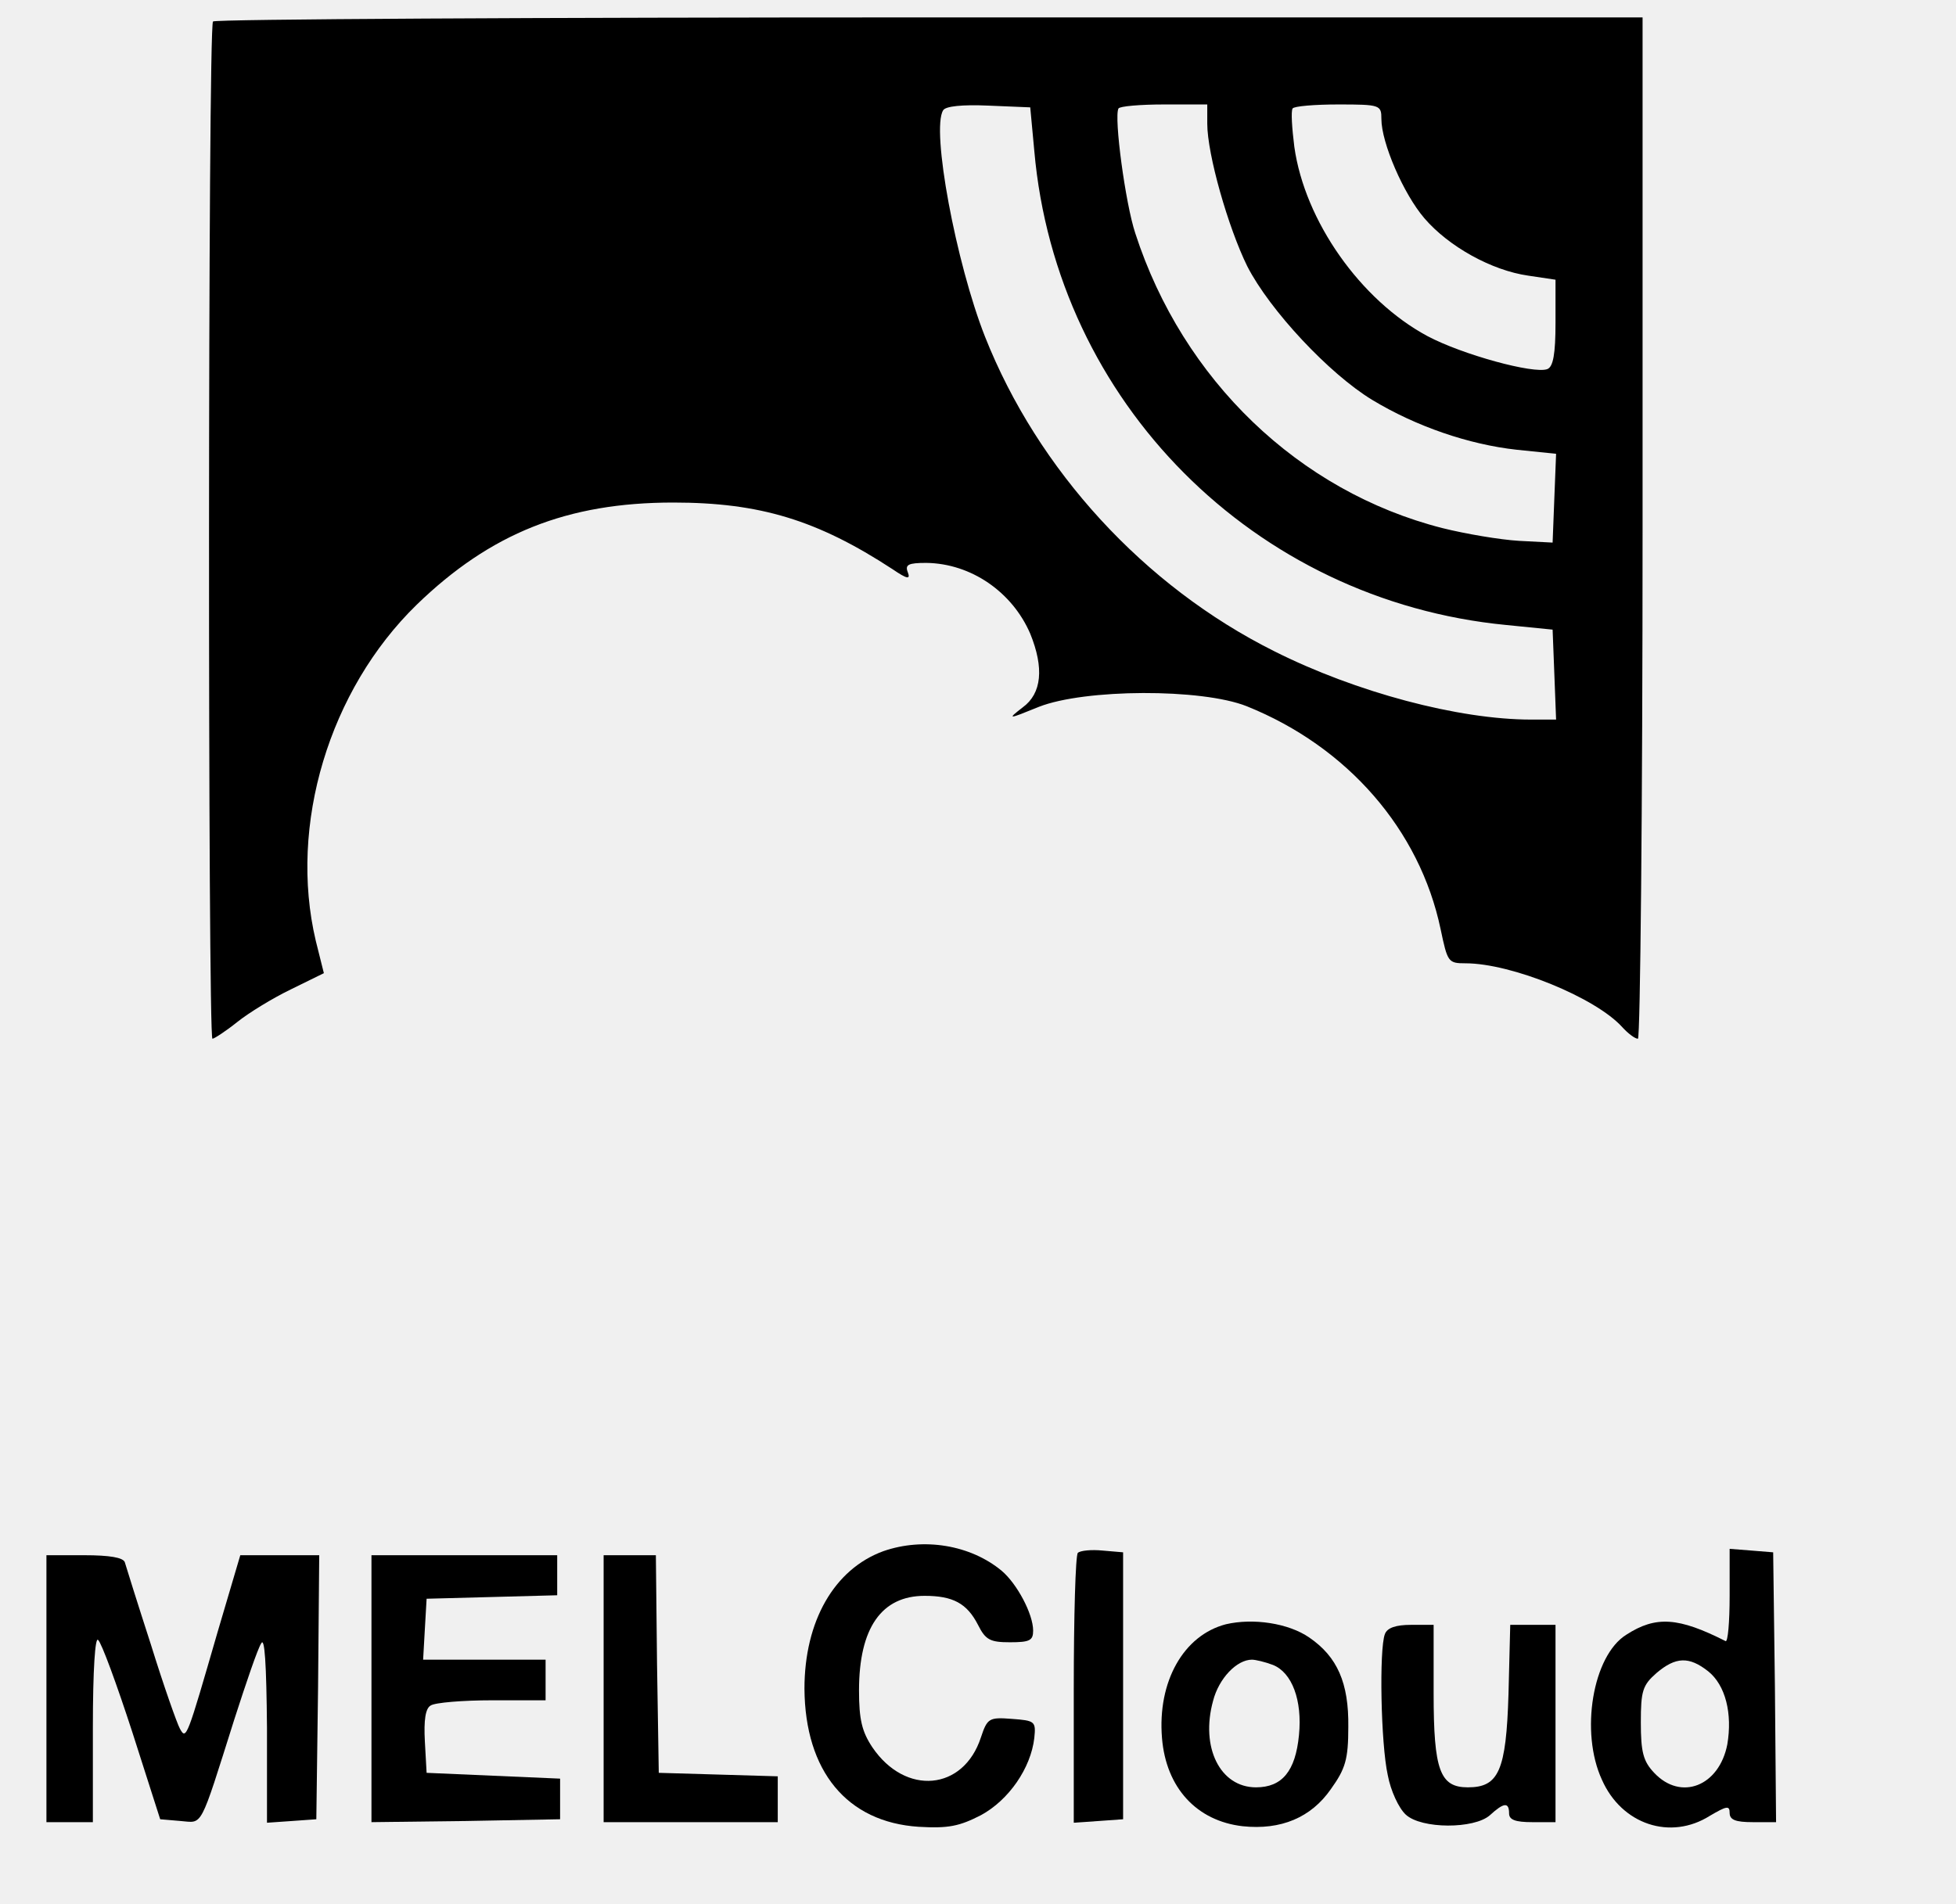
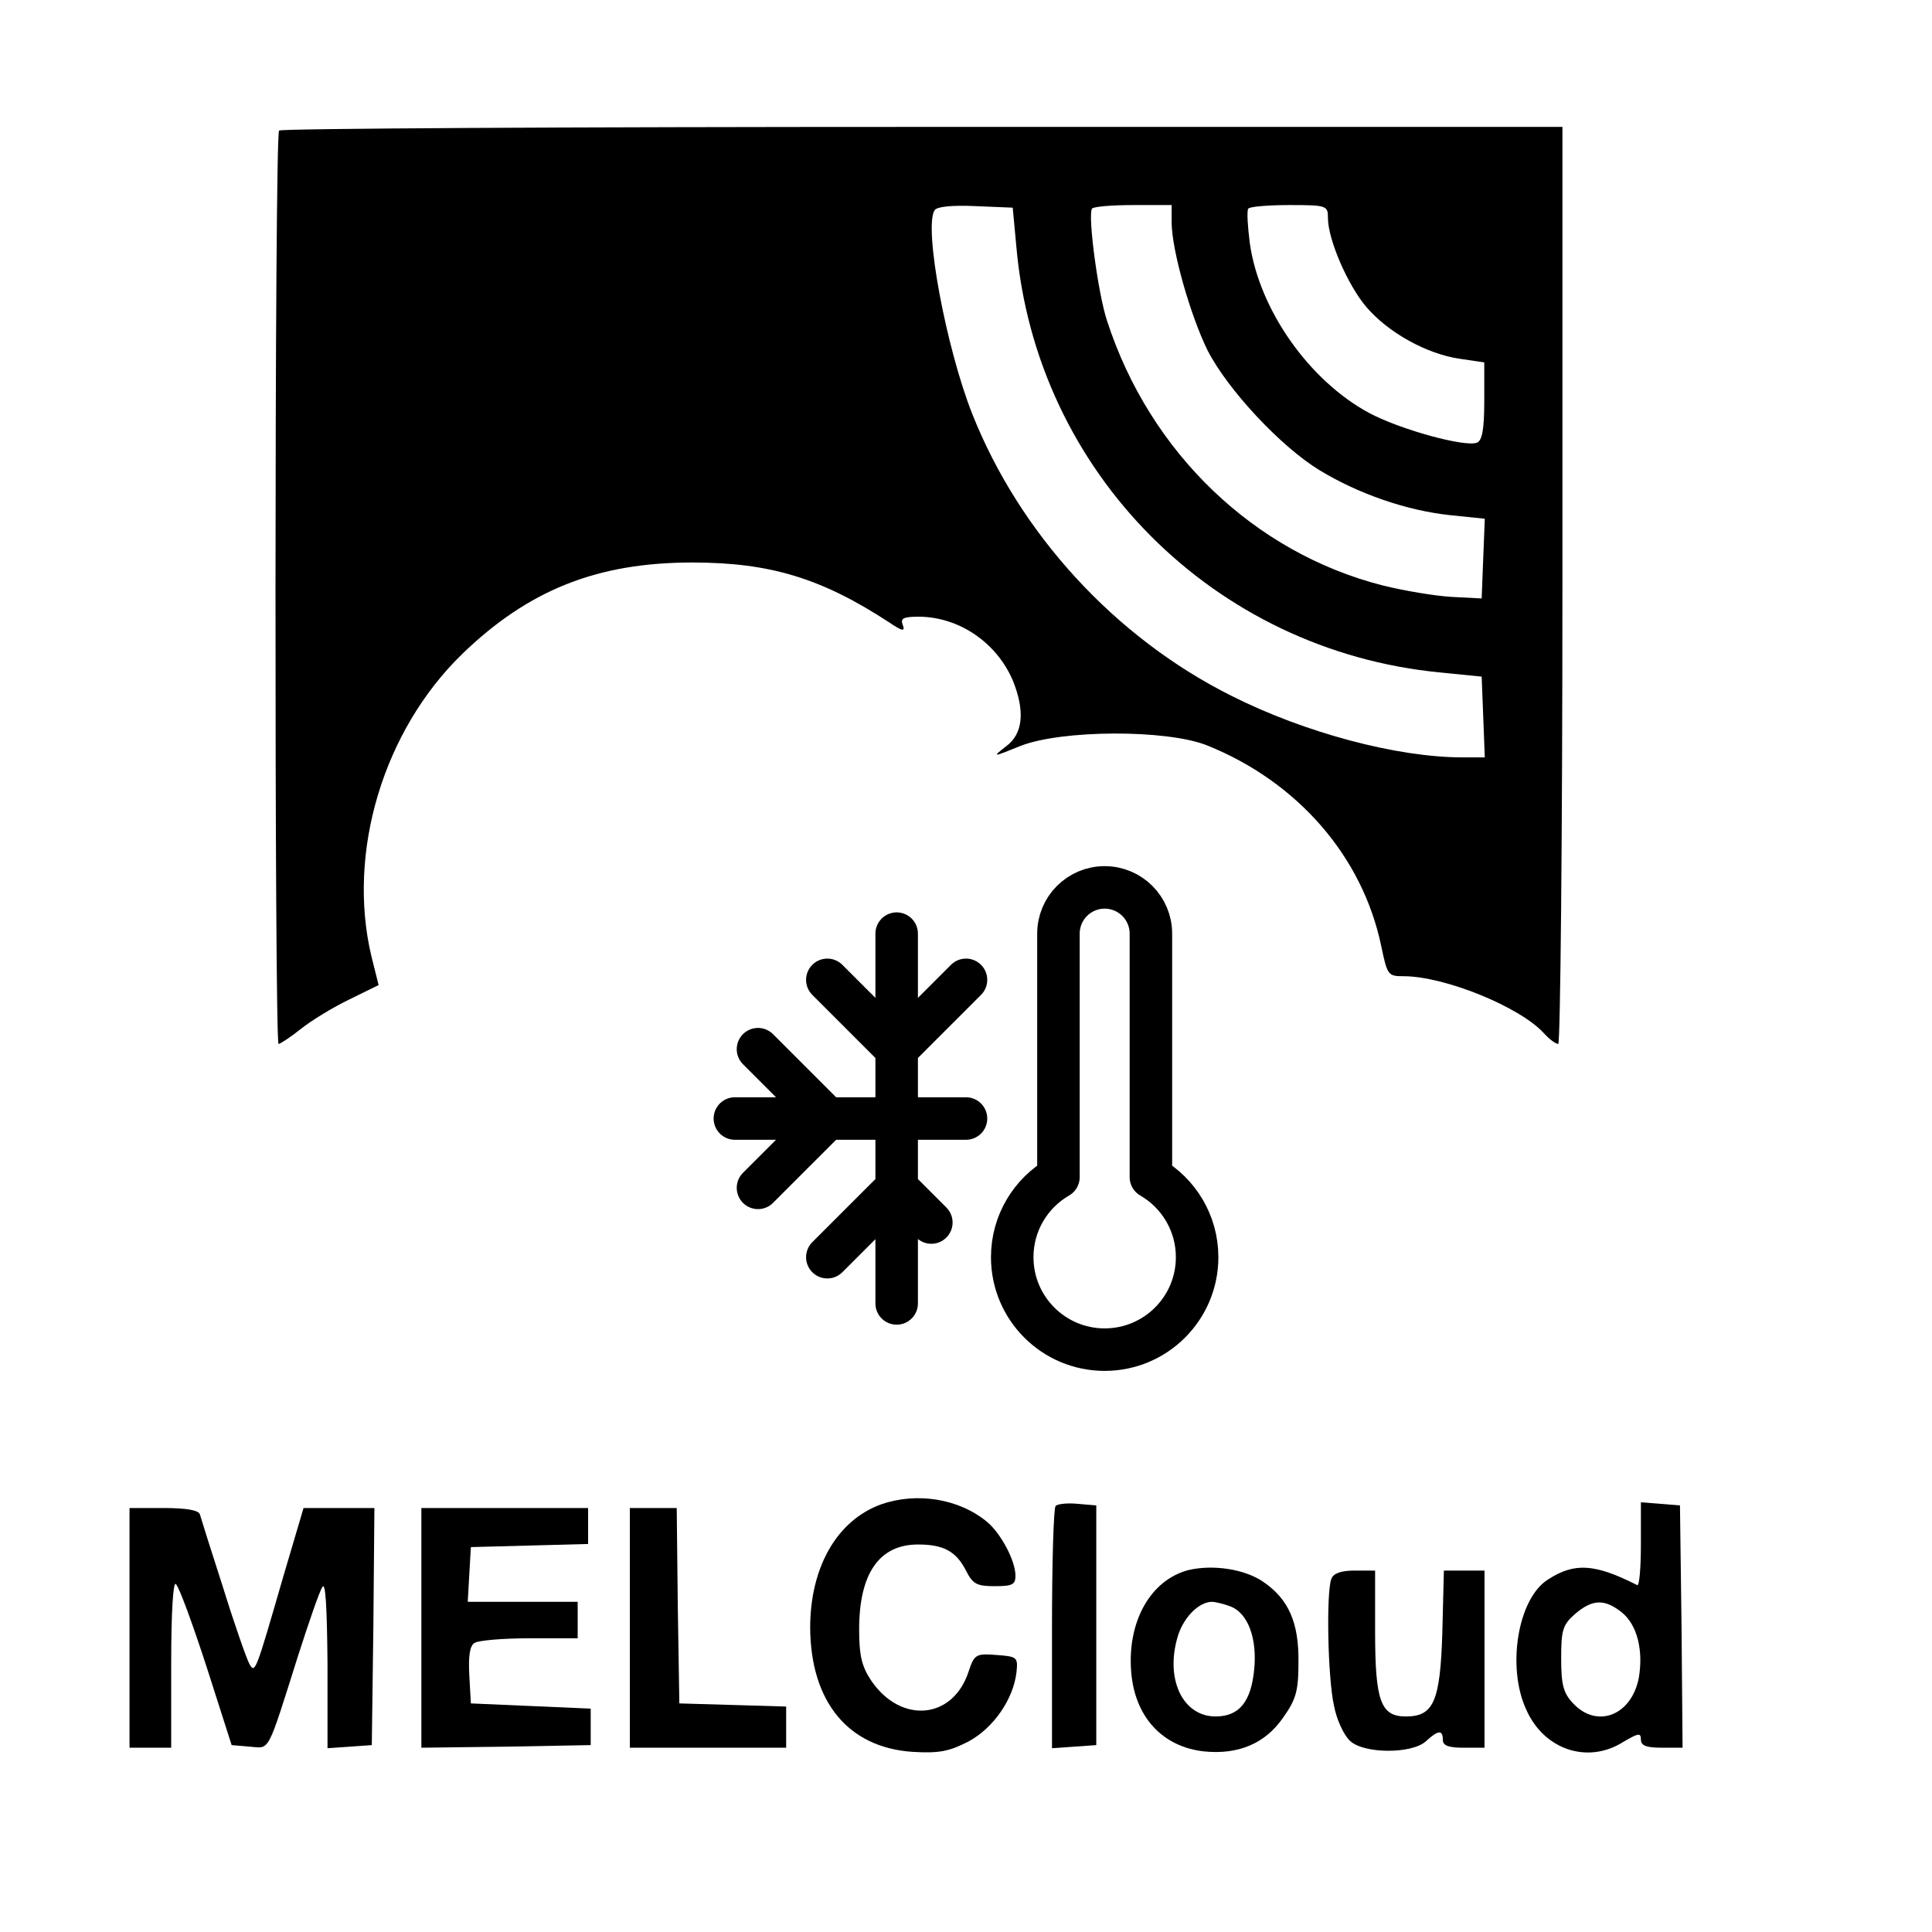
- <svg xmlns="http://www.w3.org/2000/svg" version="1.0" width="337pt" height="328pt" viewBox="0 0 337 328" preserveAspectRatio="xMidYMid meet">
-   <g transform="translate(0,328) scale(0.1,-0.1)" fill="#000000" stroke="none">
-     <path d="M367 3243 c-9 -8 -9 -1753 -1 -1753 3 0 23 13 43 29 20 16 61 41 92 56 l57 28 -14 56 c-47 199 23 432 174 579 127 123 259 176 442 176 149 0 248 -30 378 -115 25 -17 31 -18 26 -5 -5 13 1 16 32 16 77 -1 148 -50 179 -122 24 -59 20 -103 -13 -127 -27 -21 -26 -21 28 1 79 31 280 32 358 1 174 -70 298 -213 334 -384 12 -57 13 -59 43 -59 79 0 224 -59 270 -110 10 -11 22 -20 27 -20 4 0 8 396 8 880 l0 880 -1228 0 c-676 0 -1232 -3 -1235 -7z m1415 -223 c38 -433 379 -775 813 -817 l80 -8 3 -77 3 -78 -43 0 c-125 0 -302 47 -443 118 -224 112 -407 312 -498 542 -50 127 -93 357 -72 390 4 7 33 10 78 8 l72 -3 7 -75z m298 47 c0 -53 36 -179 69 -246 39 -76 141 -185 215 -230 76 -46 167 -77 249 -86 l68 -7 -3 -76 -3 -77 -58 3 c-33 2 -92 12 -132 22 -247 63 -447 255 -529 508 -17 51 -37 200 -29 215 2 4 38 7 79 7 l74 0 0 -33z m300 8 c0 -41 38 -129 74 -171 42 -49 116 -90 179 -99 l47 -7 0 -74 c0 -54 -4 -76 -14 -80 -23 -9 -147 25 -207 57 -115 62 -211 198 -229 326 -4 32 -6 61 -3 66 2 4 38 7 79 7 72 0 74 -1 74 -25z" />
-     <path d="M1522 607 c-85 -31 -136 -121 -136 -237 1 -142 73 -230 197 -238 51 -3 70 1 107 20 48 26 86 81 92 133 3 29 1 30 -39 33 -39 3 -42 1 -53 -32 -30 -92 -130 -101 -187 -17 -18 27 -23 48 -23 98 0 108 39 163 113 163 49 0 73 -13 92 -50 13 -26 21 -30 55 -30 34 0 40 3 40 20 0 29 -28 81 -54 103 -54 45 -135 58 -204 34z" />
-     <path d="M1857 604 c-4 -4 -7 -110 -7 -236 l0 -229 43 3 42 3 0 230 0 230 -35 3 c-20 2 -39 0 -43 -4z" />
-     <path d="M2980 530 c0 -45 -3 -80 -7 -78 -81 41 -120 44 -171 11 -58 -36 -80 -168 -42 -250 34 -77 118 -105 186 -62 29 17 34 18 34 5 0 -12 10 -16 40 -16 l40 0 -2 233 -3 232 -37 3 -38 3 0 -81z m-37 -130 c30 -24 42 -73 33 -126 -14 -72 -80 -98 -126 -49 -19 20 -23 36 -23 87 0 54 3 64 27 85 33 28 56 29 89 3z" />
-     <path d="M80 370 l0 -230 40 0 40 0 0 162 c0 102 4 158 9 152 6 -5 32 -76 59 -159 l48 -150 35 -3 c39 -3 32 -17 93 176 20 62 40 121 46 130 6 12 9 -34 10 -146 l0 -163 43 3 42 3 3 228 2 227 -68 0 -68 0 -39 -132 c-53 -183 -54 -187 -65 -167 -5 9 -28 74 -50 145 -23 71 -43 135 -45 142 -3 8 -26 12 -70 12 l-65 0 0 -230z" />
-     <path d="M640 370 l0 -230 163 2 162 3 0 35 0 35 -115 5 -115 5 -3 54 c-2 37 1 57 10 62 7 5 55 9 106 9 l92 0 0 35 0 35 -106 0 -105 0 3 53 3 52 113 3 112 3 0 34 0 35 -160 0 -160 0 0 -230z" />
-     <path d="M1040 370 l0 -230 150 0 150 0 0 40 0 39 -102 3 -103 3 -3 188 -2 187 -45 0 -45 0 0 -230z" />
-     <path d="M2112 481 c-73 -19 -118 -99 -110 -196 7 -86 60 -143 139 -152 66 -7 118 15 152 64 25 35 30 51 30 107 1 76 -19 121 -67 154 -36 25 -97 34 -144 23z m81 -70 c33 -13 51 -61 45 -121 -6 -62 -29 -90 -74 -90 -62 0 -96 69 -74 149 10 39 41 71 67 71 6 0 23 -4 36 -9z" />
-     <path d="M2386 464 c-10 -26 -7 -189 5 -243 5 -27 19 -57 31 -68 27 -25 118 -25 145 -1 24 22 33 23 33 3 0 -11 11 -15 40 -15 l40 0 0 170 0 170 -39 0 -39 0 -3 -119 c-4 -133 -17 -161 -70 -161 -48 0 -59 29 -59 162 l0 118 -39 0 c-26 0 -41 -5 -45 -16z" />
+ <svg xmlns="http://www.w3.org/2000/svg" version="1.1" width="1000" height="1000" viewBox="0 0 1000 1000" xml:space="preserve">
+   <defs>
+ </defs>
+   <rect x="0" y="0" width="100%" height="100%" fill="#ffffff" />
+   <g transform="matrix(2.0232 0 0 2.0232 500.0001 500.0001)" id="871858">
+     <g style="" vector-effect="non-scaling-stroke">
+       <g transform="matrix(0.1333 0 0 -0.1333 -12.0332 -97.3627)">
+         <path style="stroke: none; stroke-width: 1; stroke-dasharray: none; stroke-linecap: butt; stroke-dashoffset: 0; stroke-linejoin: miter; stroke-miterlimit: 4; is-custom-font: none; font-file-url: none; fill: rgb(0,0,0); fill-rule: nonzero; opacity: 1;" transform=" translate(-1595.06, -2370)" d="M 367 3243 c -9 -8 -9 -1753 -1 -1753 c 3 0 23 13 43 29 c 20 16 61 41 92 56 l 57 28 l -14 56 c -47 199 23 432 174 579 c 127 123 259 176 442 176 c 149 0 248 -30 378 -115 c 25 -17 31 -18 26 -5 c -5 13 1 16 32 16 c 77 -1 148 -50 179 -122 c 24 -59 20 -103 -13 -127 c -27 -21 -26 -21 28 1 c 79 31 280 32 358 1 c 174 -70 298 -213 334 -384 c 12 -57 13 -59 43 -59 c 79 0 224 -59 270 -110 c 10 -11 22 -20 27 -20 c 4 0 8 396 8 880 l 0 880 l -1228 0 c -676 0 -1232 -3 -1235 -7 z m 1415 -223 c 38 -433 379 -775 813 -817 l 80 -8 l 3 -77 l 3 -78 l -43 0 c -125 0 -302 47 -443 118 c -224 112 -407 312 -498 542 c -50 127 -93 357 -72 390 c 4 7 33 10 78 8 l 72 -3 l 7 -75 z m 298 47 c 0 -53 36 -179 69 -246 c 39 -76 141 -185 215 -230 c 76 -46 167 -77 249 -86 l 68 -7 l -3 -76 l -3 -77 l -58 3 c -33 2 -92 12 -132 22 c -247 63 -447 255 -529 508 c -17 51 -37 200 -29 215 c 2 4 38 7 79 7 l 74 0 l 0 -33 z m 300 8 c 0 -41 38 -129 74 -171 c 42 -49 116 -90 179 -99 l 47 -7 l 0 -74 c 0 -54 -4 -76 -14 -80 c -23 -9 -147 25 -207 57 c -115 62 -211 198 -229 326 c -4 32 -6 61 -3 66 c 2 4 38 7 79 7 c 72 0 74 -1 74 -25 z" stroke-linecap="round" />
+       </g>
+       <g transform="matrix(0.1333 0 0 -0.1333 -13.4104 168.6615)">
+         <path style="stroke: none; stroke-width: 1; stroke-dasharray: none; stroke-linecap: butt; stroke-dashoffset: 0; stroke-linejoin: miter; stroke-miterlimit: 4; is-custom-font: none; font-file-url: none; fill: rgb(0,0,0); fill-rule: nonzero; opacity: 1;" transform=" translate(-1584.471, -374.9774)" d="M 1522 607 c -85 -31 -136 -121 -136 -237 c 1 -142 73 -230 197 -238 c 51 -3 70 1 107 20 c 48 26 86 81 92 133 c 3 29 1 30 -39 33 c -39 3 -42 1 -53 -32 c -30 -92 -130 -101 -187 -17 c -18 27 -23 48 -23 98 c 0 108 39 163 113 163 c 49 0 73 -13 92 -50 c 13 -26 21 -30 55 -30 c 34 0 40 3 40 20 c 0 29 -28 81 -54 103 c -54 45 -135 58 -204 34 z" stroke-linecap="round" />
+       </g>
+       <g transform="matrix(0.1333 0 0 -0.1333 27.6652 168.8065)">
+         <path style="stroke: none; stroke-width: 1; stroke-dasharray: none; stroke-linecap: butt; stroke-dashoffset: 0; stroke-linejoin: miter; stroke-miterlimit: 4; is-custom-font: none; font-file-url: none; fill: rgb(0,0,0); fill-rule: nonzero; opacity: 1;" transform=" translate(-1892.5, -373.8923)" d="M 1857 604 c -4 -4 -7 -110 -7 -236 l 0 -229 l 43 3 l 42 3 l 0 230 l 0 230 l -35 3 c -20 2 -39 0 -43 -4 z" stroke-linecap="round" />
+       </g>
+       <g transform="matrix(0.1333 0 0 -0.1333 162.0683 169.2046)">
+         <path style="stroke: none; stroke-width: 1; stroke-dasharray: none; stroke-linecap: butt; stroke-dashoffset: 0; stroke-linejoin: miter; stroke-miterlimit: 4; is-custom-font: none; font-file-url: none; fill: rgb(0,0,0); fill-rule: nonzero; opacity: 1;" transform=" translate(-2900.552, -370.9049)" d="M 2980 530 c 0 -45 -3 -80 -7 -78 c -81 41 -120 44 -171 11 c -58 -36 -80 -168 -42 -250 c 34 -77 118 -105 186 -62 c 29 17 34 18 34 5 c 0 -12 10 -16 40 -16 l 40 0 l -2 233 l -3 232 l -37 3 l -38 3 l 0 -81 z m -37 -130 c 30 -24 42 -73 33 -126 c -14 -72 -80 -98 -126 -49 c -19 20 -23 36 -23 87 c 0 54 3 64 27 85 c 33 28 56 29 89 3 z" stroke-linecap="round" />
+       </g>
+       <g transform="matrix(0.1333 0 0 -0.1333 -182.6746 169.3923)">
+         <path style="stroke: none; stroke-width: 1; stroke-dasharray: none; stroke-linecap: butt; stroke-dashoffset: 0; stroke-linejoin: miter; stroke-miterlimit: 4; is-custom-font: none; font-file-url: none; fill: rgb(0,0,0); fill-rule: nonzero; opacity: 1;" transform=" translate(-315, -369.5)" d="M 80 370 l 0 -230 l 40 0 l 40 0 l 0 162 c 0 102 4 158 9 152 c 6 -5 32 -76 59 -159 l 48 -150 l 35 -3 c 39 -3 32 -17 93 176 c 20 62 40 121 46 130 c 6 12 9 -34 10 -146 l 0 -163 l 43 3 l 42 3 l 3 228 l 2 227 l -68 0 l -68 0 l -39 -132 c -53 -183 -54 -187 -65 -167 c -5 9 -28 74 -50 145 c -23 71 -43 135 -45 142 c -3 8 -26 12 -70 12 l -65 0 l 0 -230 z" stroke-linecap="round" />
+       </g>
+       <g transform="matrix(0.1333 0 0 -0.1333 -117.6721 169.3256)">
+         <path style="stroke: none; stroke-width: 1; stroke-dasharray: none; stroke-linecap: butt; stroke-dashoffset: 0; stroke-linejoin: miter; stroke-miterlimit: 4; is-custom-font: none; font-file-url: none; fill: rgb(0,0,0); fill-rule: nonzero; opacity: 1;" transform=" translate(-802.5, -370)" d="M 640 370 l 0 -230 l 163 2 l 162 3 l 0 35 l 0 35 l -115 5 l -115 5 l -3 54 c -2 37 1 57 10 62 c 7 5 55 9 106 9 l 92 0 l 0 35 l 0 35 l -106 0 l -105 0 l 3 53 l 3 52 l 113 3 l 112 3 l 0 34 l 0 35 l -160 0 l -160 0 l 0 -230 z" stroke-linecap="round" />
+       </g>
+       <g transform="matrix(0.1333 0 0 -0.1333 -66.005 169.3256)">
+         <path style="stroke: none; stroke-width: 1; stroke-dasharray: none; stroke-linecap: butt; stroke-dashoffset: 0; stroke-linejoin: miter; stroke-miterlimit: 4; is-custom-font: none; font-file-url: none; fill: rgb(0,0,0); fill-rule: nonzero; opacity: 1;" transform=" translate(-1190, -370)" d="M 1040 370 l 0 -230 l 150 0 l 150 0 l 0 40 l 0 39 l -102 3 l -103 3 l -3 188 l -2 187 l -45 0 l -45 0 l 0 -230 z" stroke-linecap="round" />
+       </g>
+       <g transform="matrix(0.1333 0 0 -0.1333 63.6026 177.5039)">
+         <path style="stroke: none; stroke-width: 1; stroke-dasharray: none; stroke-linecap: butt; stroke-dashoffset: 0; stroke-linejoin: miter; stroke-miterlimit: 4; is-custom-font: none; font-file-url: none; fill: rgb(0,0,0); fill-rule: nonzero; opacity: 1;" transform=" translate(-2162.059, -308.6768)" d="M 2112 481 c -73 -19 -118 -99 -110 -196 c 7 -86 60 -143 139 -152 c 66 -7 118 15 152 64 c 25 35 30 51 30 107 c 1 76 -19 121 -67 154 c -36 25 -97 34 -144 23 z m 81 -70 c 33 -13 51 -61 45 -121 c -6 -62 -29 -90 -74 -90 c -62 0 -96 69 -74 149 c 10 39 41 71 67 71 c 6 0 23 -4 36 -9 z" stroke-linecap="round" />
+       </g>
+       <g transform="matrix(0.1333 0 0 -0.1333 112.6604 177.7193)">
+         <path style="stroke: none; stroke-width: 1; stroke-dasharray: none; stroke-linecap: butt; stroke-dashoffset: 0; stroke-linejoin: miter; stroke-miterlimit: 4; is-custom-font: none; font-file-url: none; fill: rgb(0,0,0); fill-rule: nonzero; opacity: 1;" transform=" translate(-2529.99, -307.0615)" d="M 2386 464 c -10 -26 -7 -189 5 -243 c 5 -27 19 -57 31 -68 c 27 -25 118 -25 145 -1 c 24 22 33 23 33 3 c 0 -11 11 -15 40 -15 l 40 0 l 0 170 l 0 170 l -39 0 l -39 0 l -3 -119 c -4 -133 -17 -161 -70 -161 c -48 0 -59 29 -59 162 l 0 118 l -39 0 c -26 0 -41 -5 -45 -16 z" stroke-linecap="round" />
+       </g>
+     </g>
+   </g>
+   <g transform="matrix(11.9627 0 0 11.9627 500 578.9447)" id="906161">
+     <path style="stroke: rgb(0,0,0); stroke-width: 22; stroke-dasharray: none; stroke-linecap: round; stroke-dashoffset: 0; stroke-linejoin: round; stroke-miterlimit: 4; is-custom-font: none; font-file-url: none; fill: none; fill-rule: nonzero; opacity: 1;" vector-effect="non-scaling-stroke" transform=" translate(-12, -12)" d="M 2 12 H 12 M 9 4 V 20 M 3 9 L 6 12 L 3 15 M 12 6 L 9 9 L 6 6 M 6 18 L 9 15 L 10.5 16.5 M 20 14.535 V 4 C 20 2.895 19.105 2 18 2 C 16.895 2 16 2.895 16 4 V 14.535 C 14.804 15.227 14 16.519 14 18 C 14 20.209 15.791 22 18 22 C 20.209 22 22 20.209 22 18 C 22 16.519 21.196 15.227 20 14.535 Z" stroke-linecap="round" />
  </g>
</svg>
